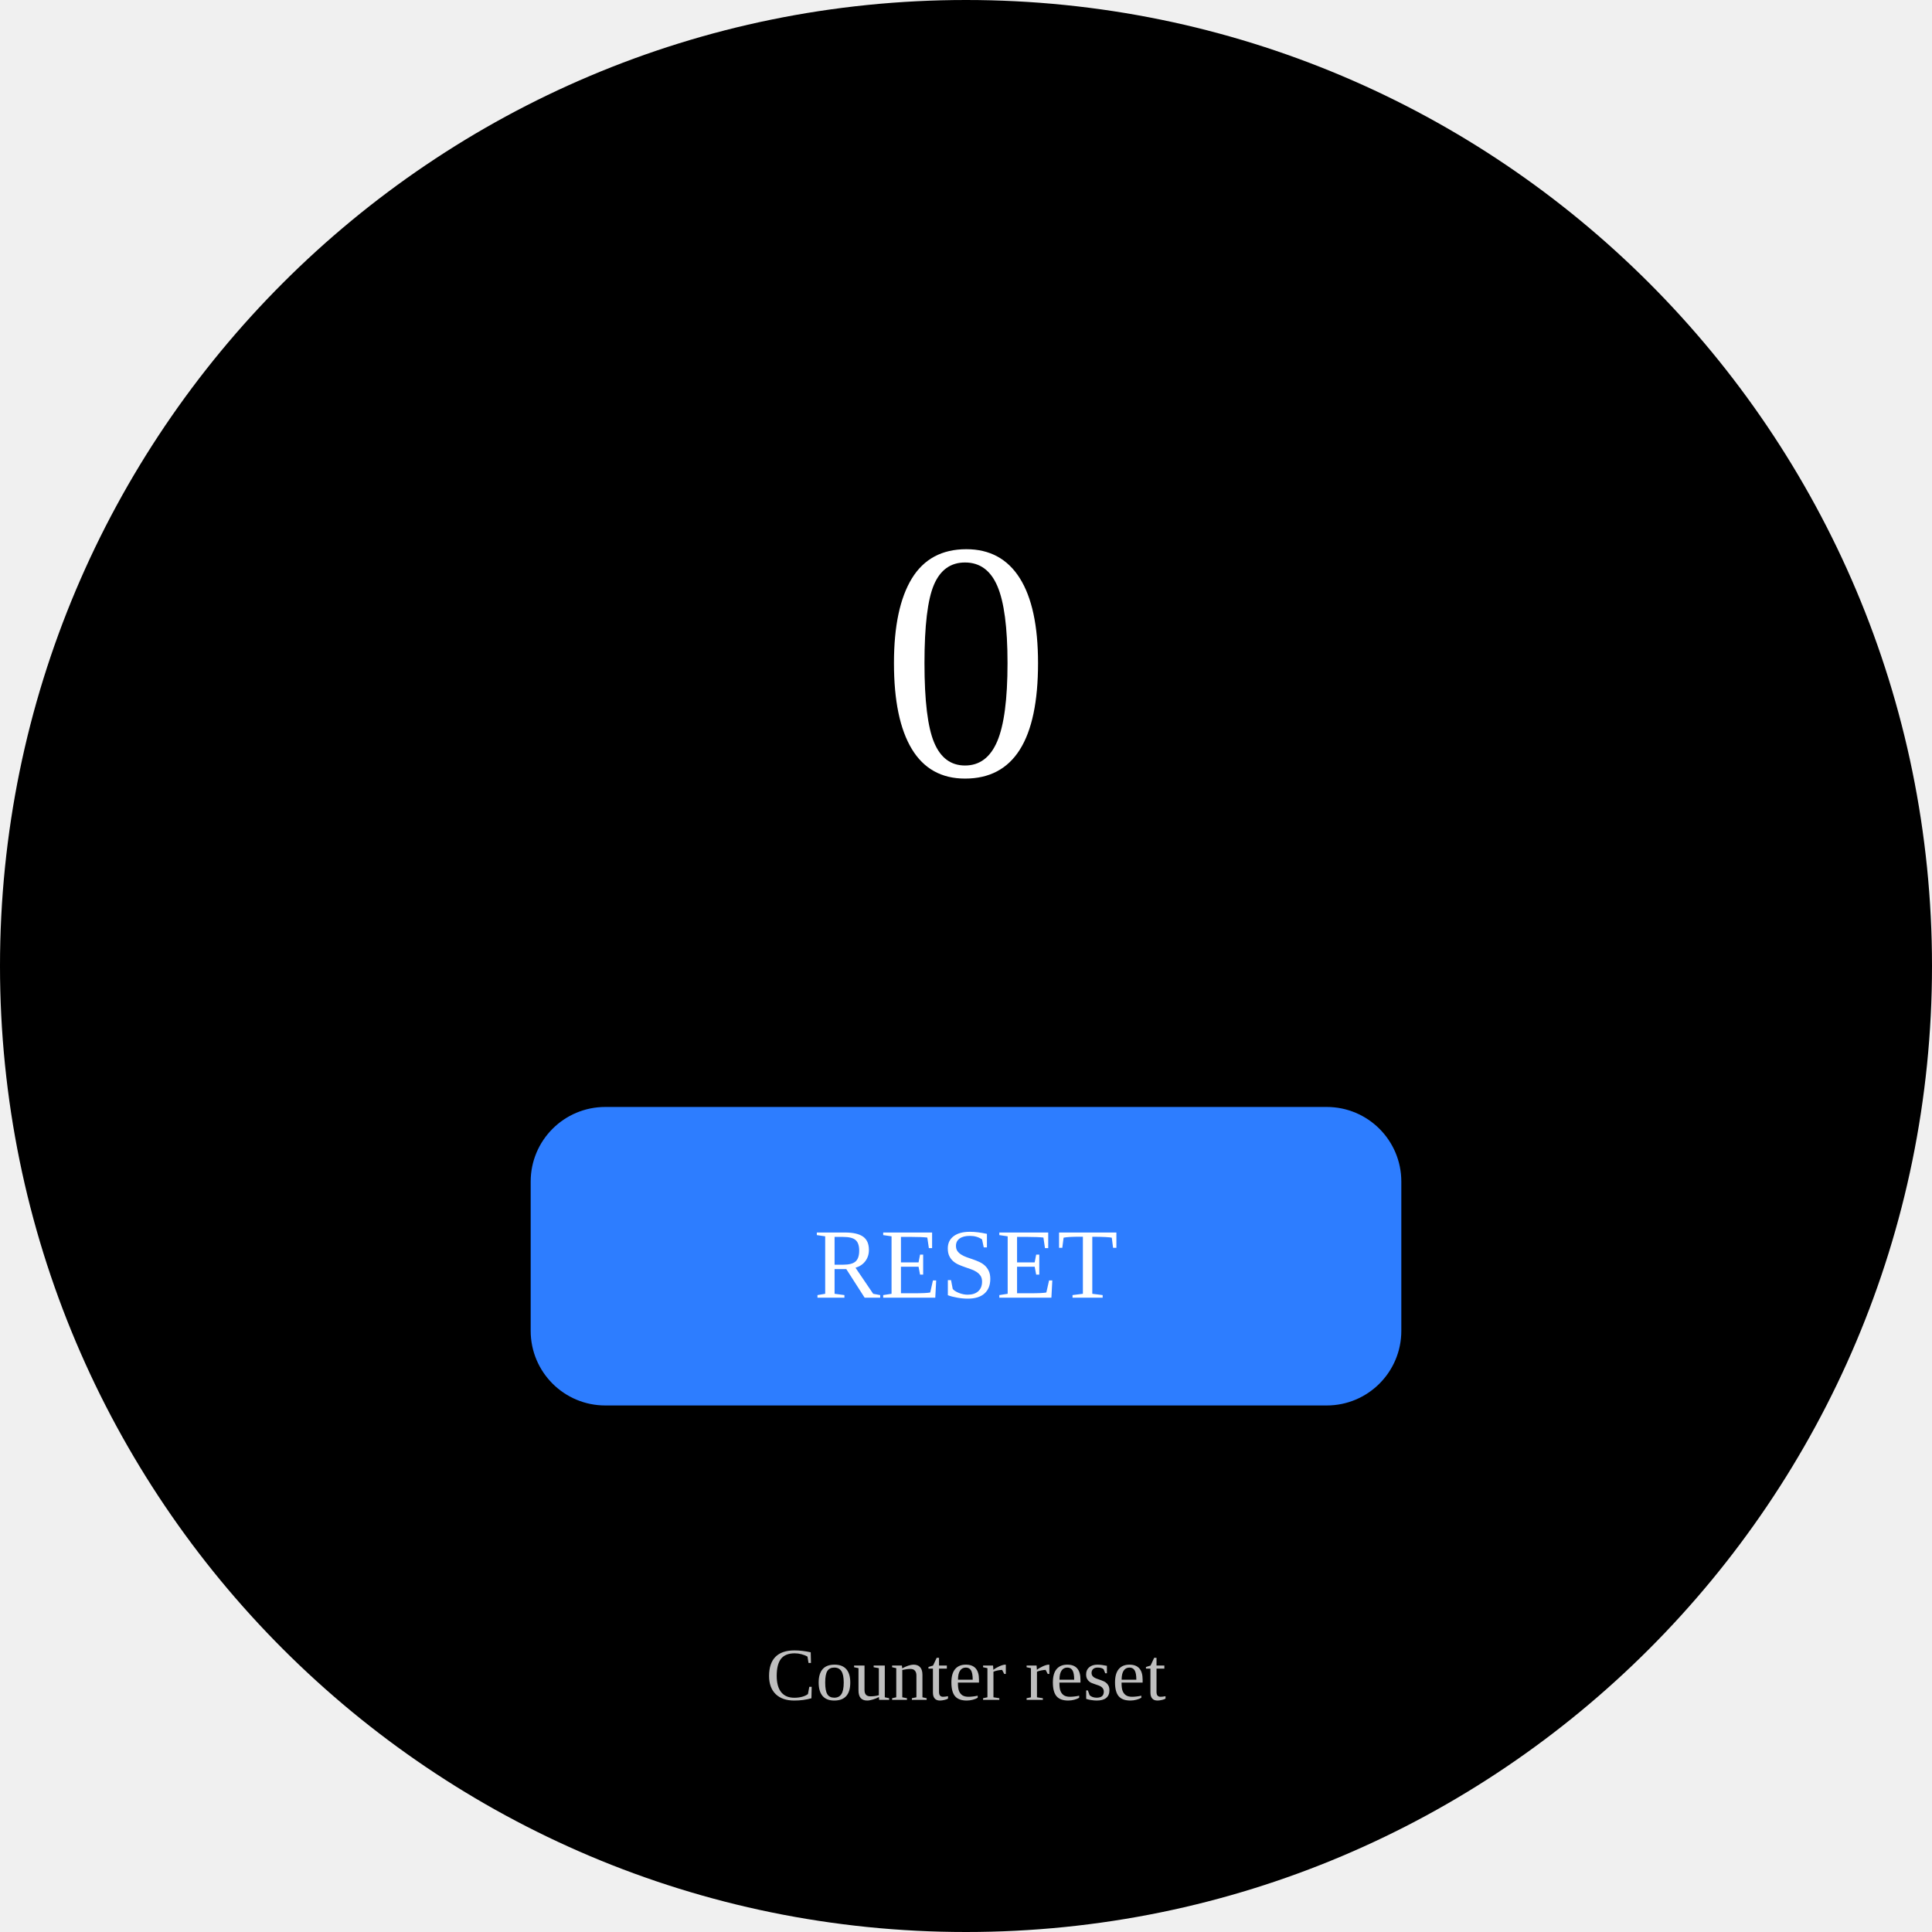
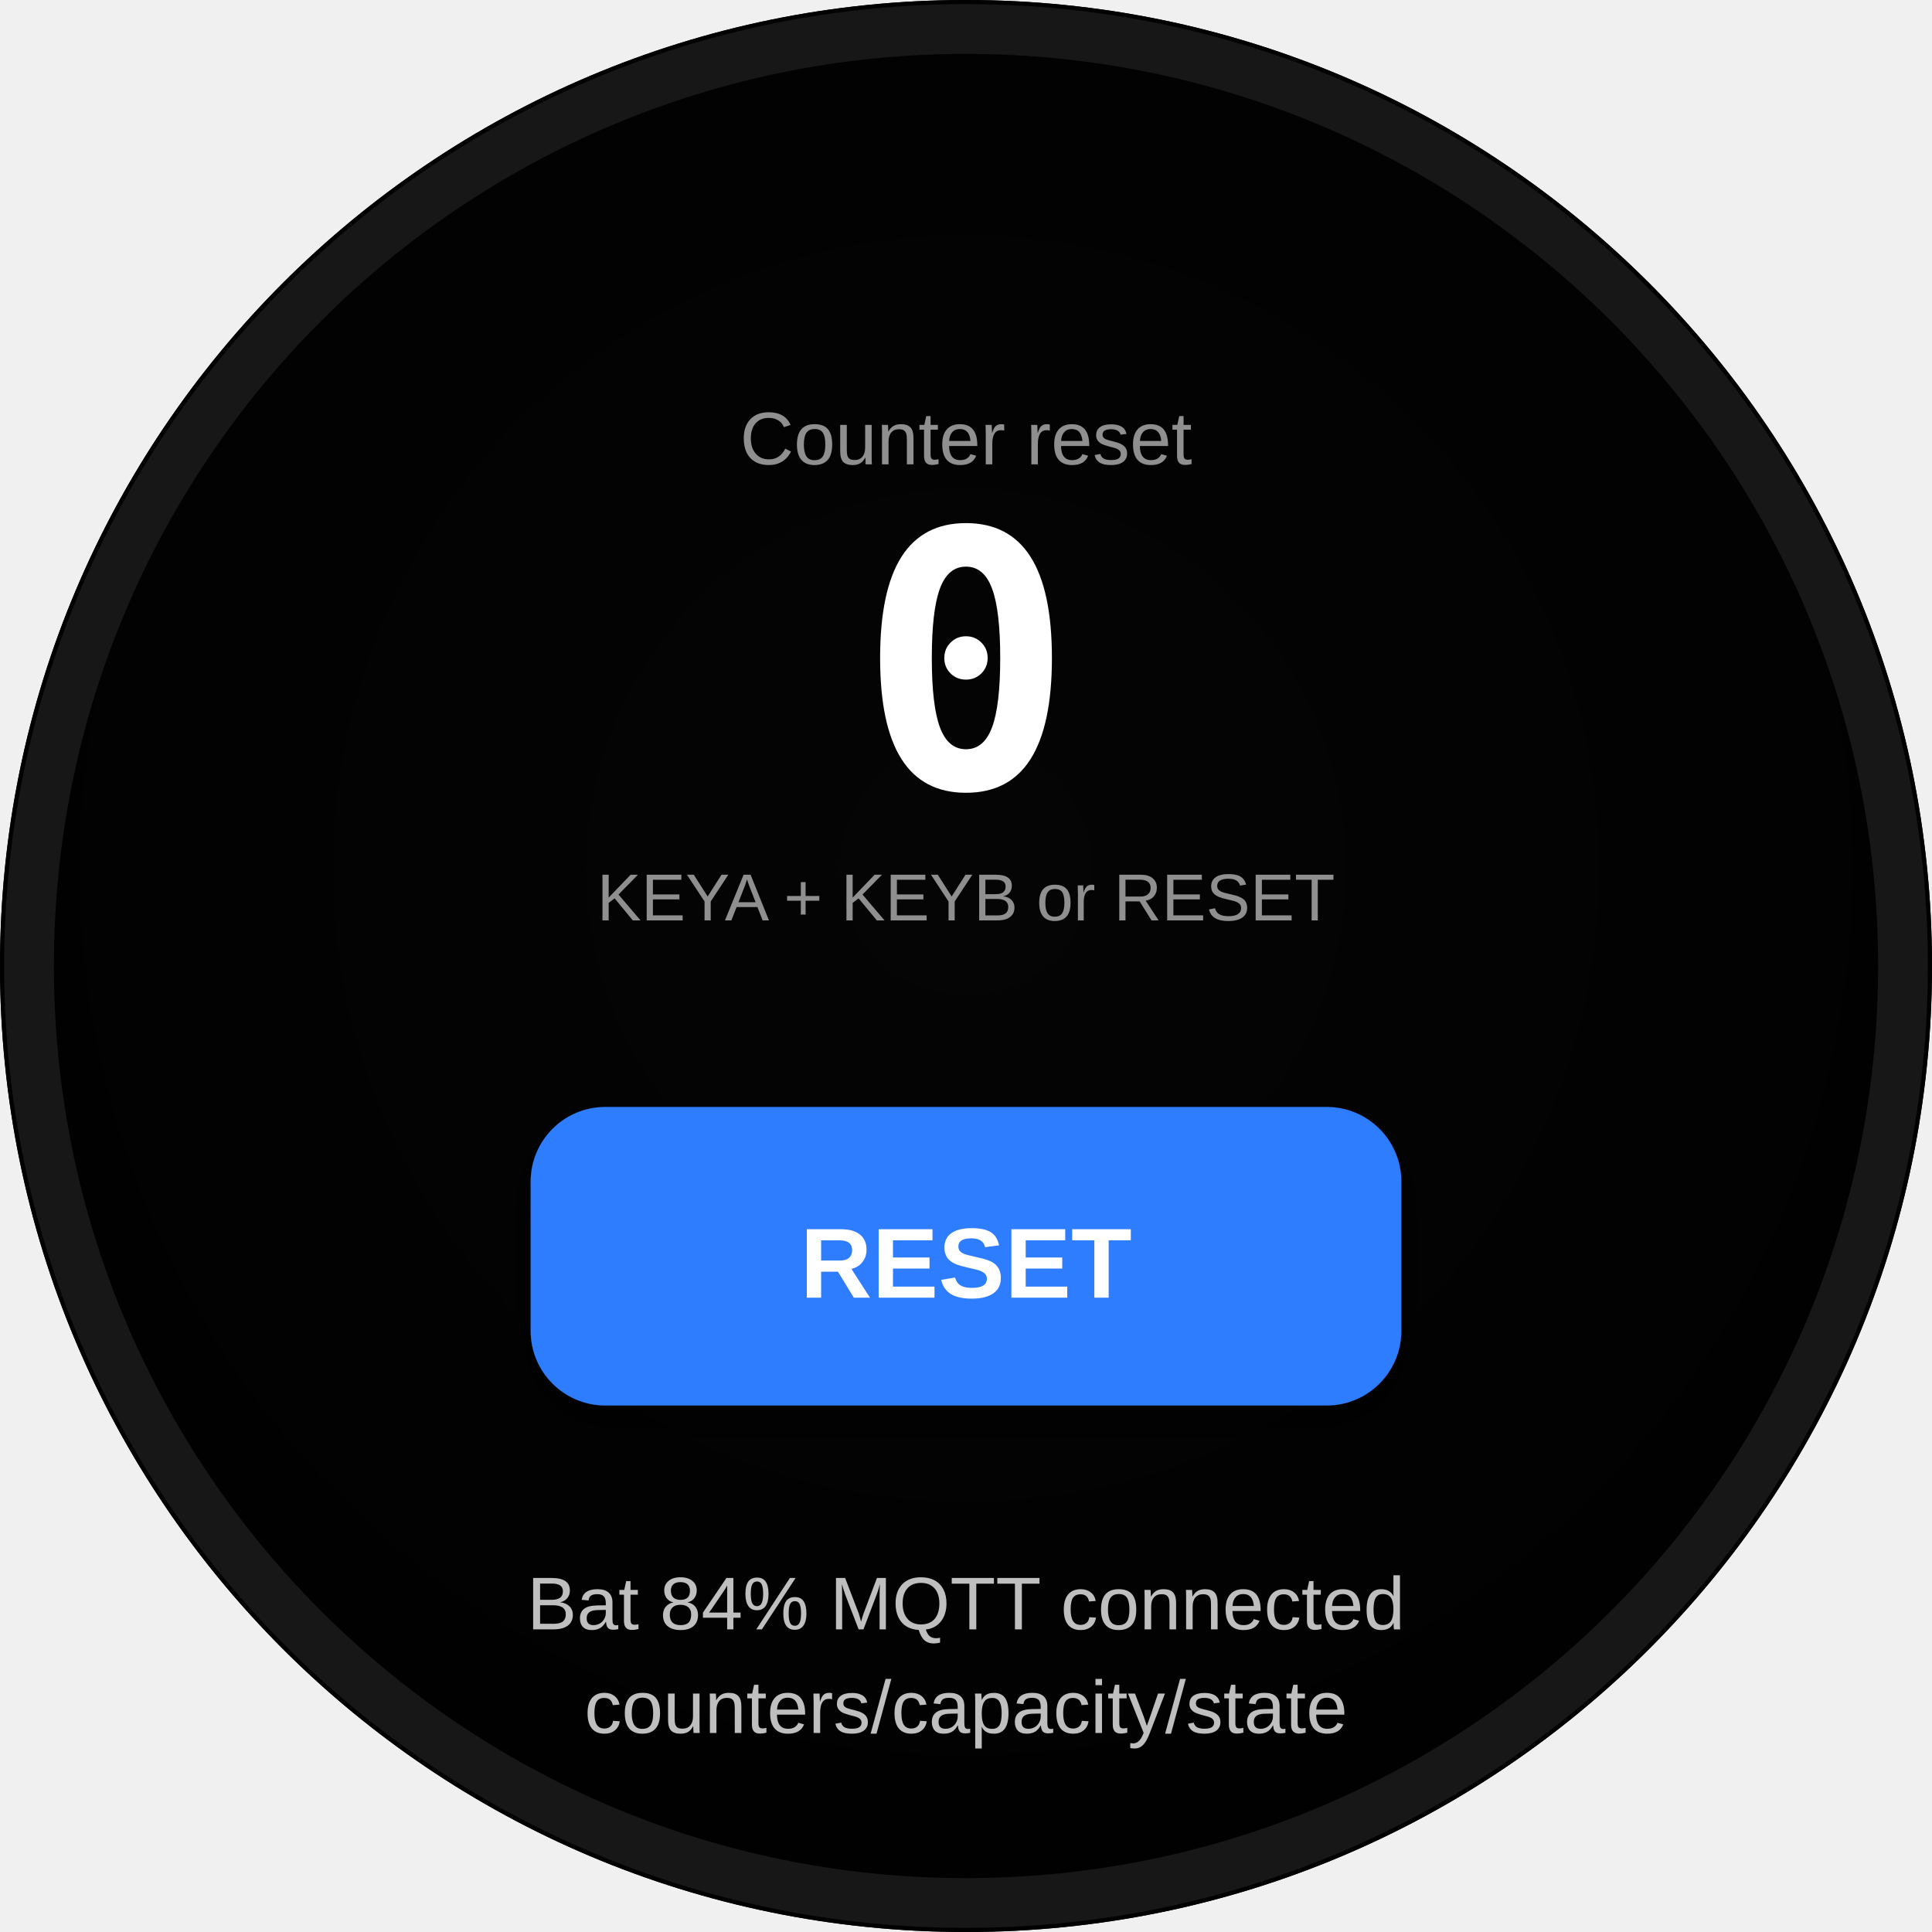
- <svg xmlns="http://www.w3.org/2000/svg" width="466" height="466">
-   <circle cx="233" cy="233" r="233" fill="black" />
-   <text x="233" y="187" text-anchor="middle" fill="white" font-size="82">0</text>
-   <rect x="128" y="267" width="210" height="72" rx="18" fill="#2d7dff" />
-   <text x="233" y="313" text-anchor="middle" fill="white" font-size="24">RESET</text>
-   <text x="233" y="410" text-anchor="middle" fill="#bfbfbf" font-size="18">Counter reset</text>
+ <svg xmlns="http://www.w3.org/2000/svg" width="466" height="466" viewBox="0 0 466 466" role="img" aria-label="M5Stack StopWatch counter reset screen mockup">
+   <defs>
+     <clipPath id="round">
+       <circle cx="233" cy="233" r="233" />
+     </clipPath>
+     <radialGradient id="lcd" cx="50%" cy="45%" r="65%">
+       <stop offset="0%" stop-color="#050505" />
+       <stop offset="100%" stop-color="#000000" />
+     </radialGradient>
+     <filter id="shadow" x="-20%" y="-20%" width="140%" height="140%">
+       <feDropShadow dx="0" dy="4" stdDeviation="6" flood-color="#000" flood-opacity="0.65" />
+     </filter>
+   </defs>
+   <circle cx="233" cy="233" r="233" fill="#050505" />
+   <g clip-path="url(#round)">
+     <rect width="466" height="466" fill="url(#lcd)" />
+     <circle cx="233" cy="233" r="226" fill="none" stroke="#171717" stroke-width="12" />
+     <text x="233" y="112" text-anchor="middle" font-family="Montserrat, Arial, sans-serif" font-size="18" fill="#8f8f8f">Counter reset</text>
+     <text x="233" y="190" text-anchor="middle" font-family="Menlo, Consolas, monospace" font-size="86" font-weight="600" fill="#ffffff">0</text>
+     <text x="233" y="222" text-anchor="middle" font-family="Montserrat, Arial, sans-serif" font-size="16" fill="#8f8f8f">KEYA + KEYB or RESET</text>
+     <rect x="128" y="267" width="210" height="72" rx="18" fill="#2d7dff" filter="url(#shadow)" />
+     <text x="233" y="313" text-anchor="middle" font-family="Montserrat, Arial, sans-serif" font-size="24" font-weight="700" fill="#ffffff">RESET</text>
+     <text x="233" y="393" text-anchor="middle" font-family="Montserrat, Arial, sans-serif" font-size="18" fill="#bfbfbf">Bat 84%   MQTT connected</text>
+     <text x="233" y="418" text-anchor="middle" font-family="Montserrat, Arial, sans-serif" font-size="18" fill="#bfbfbf">counters/capacity/state</text>
+   </g>
</svg>
